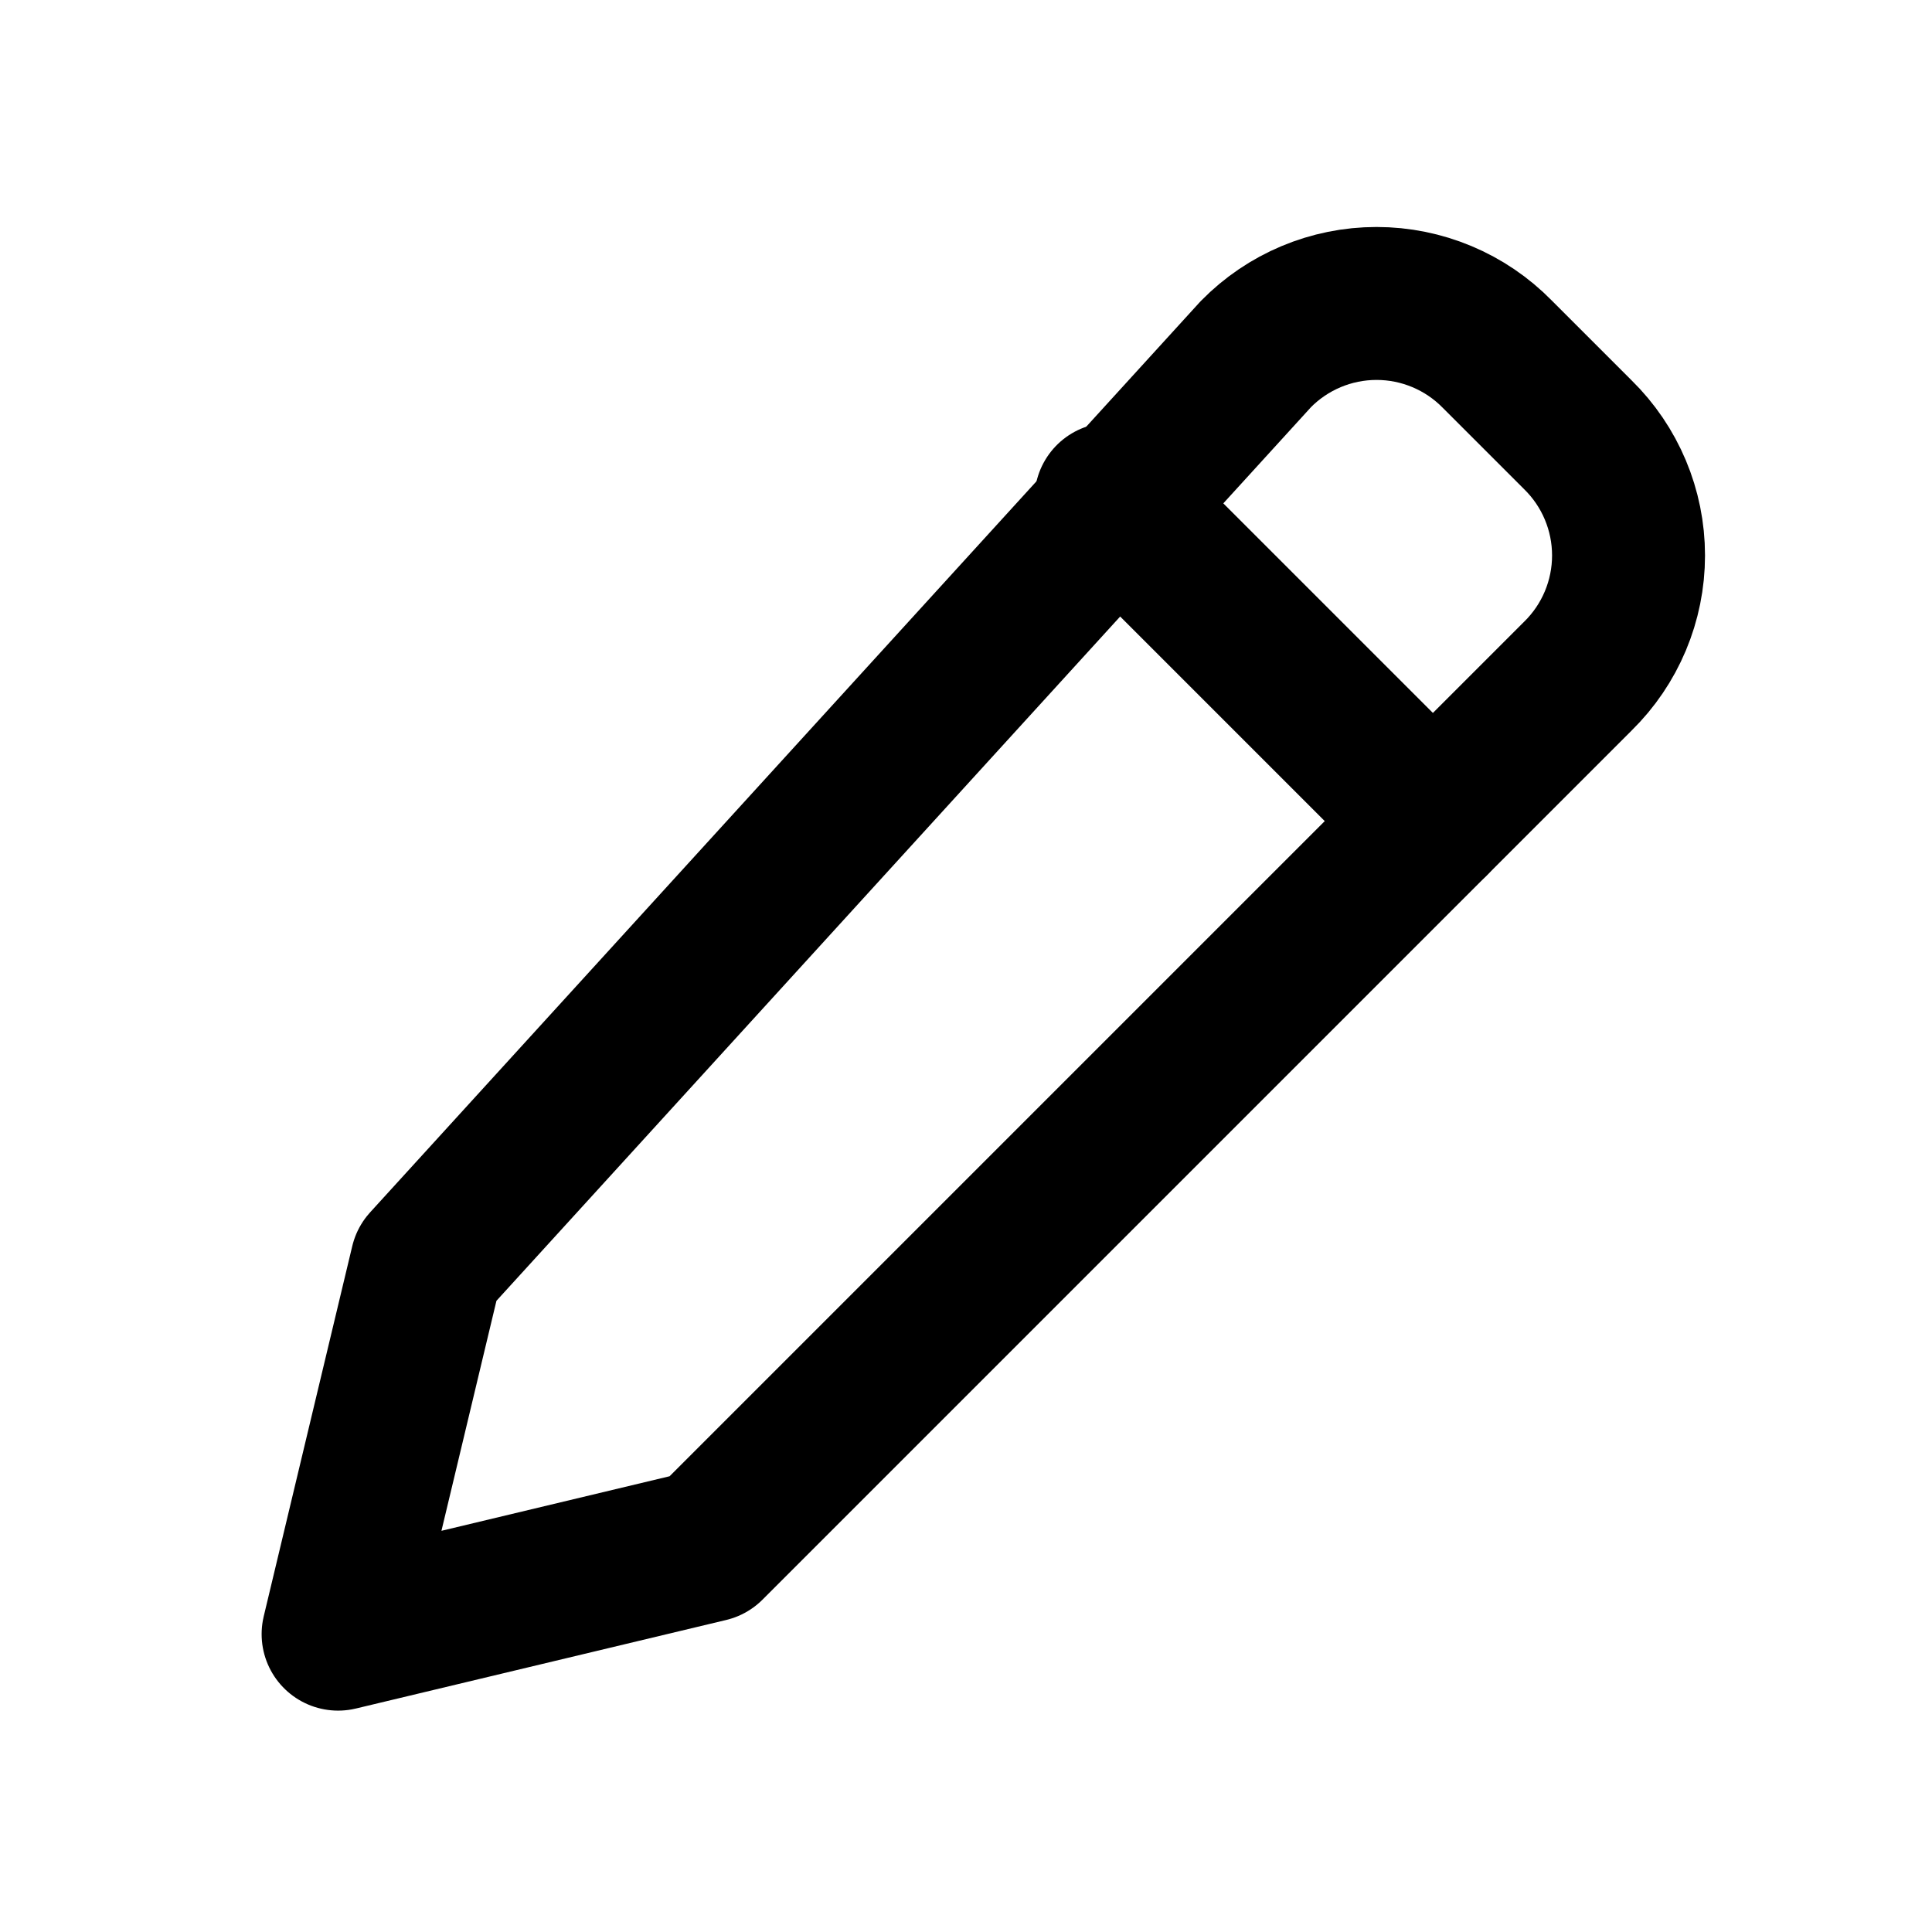
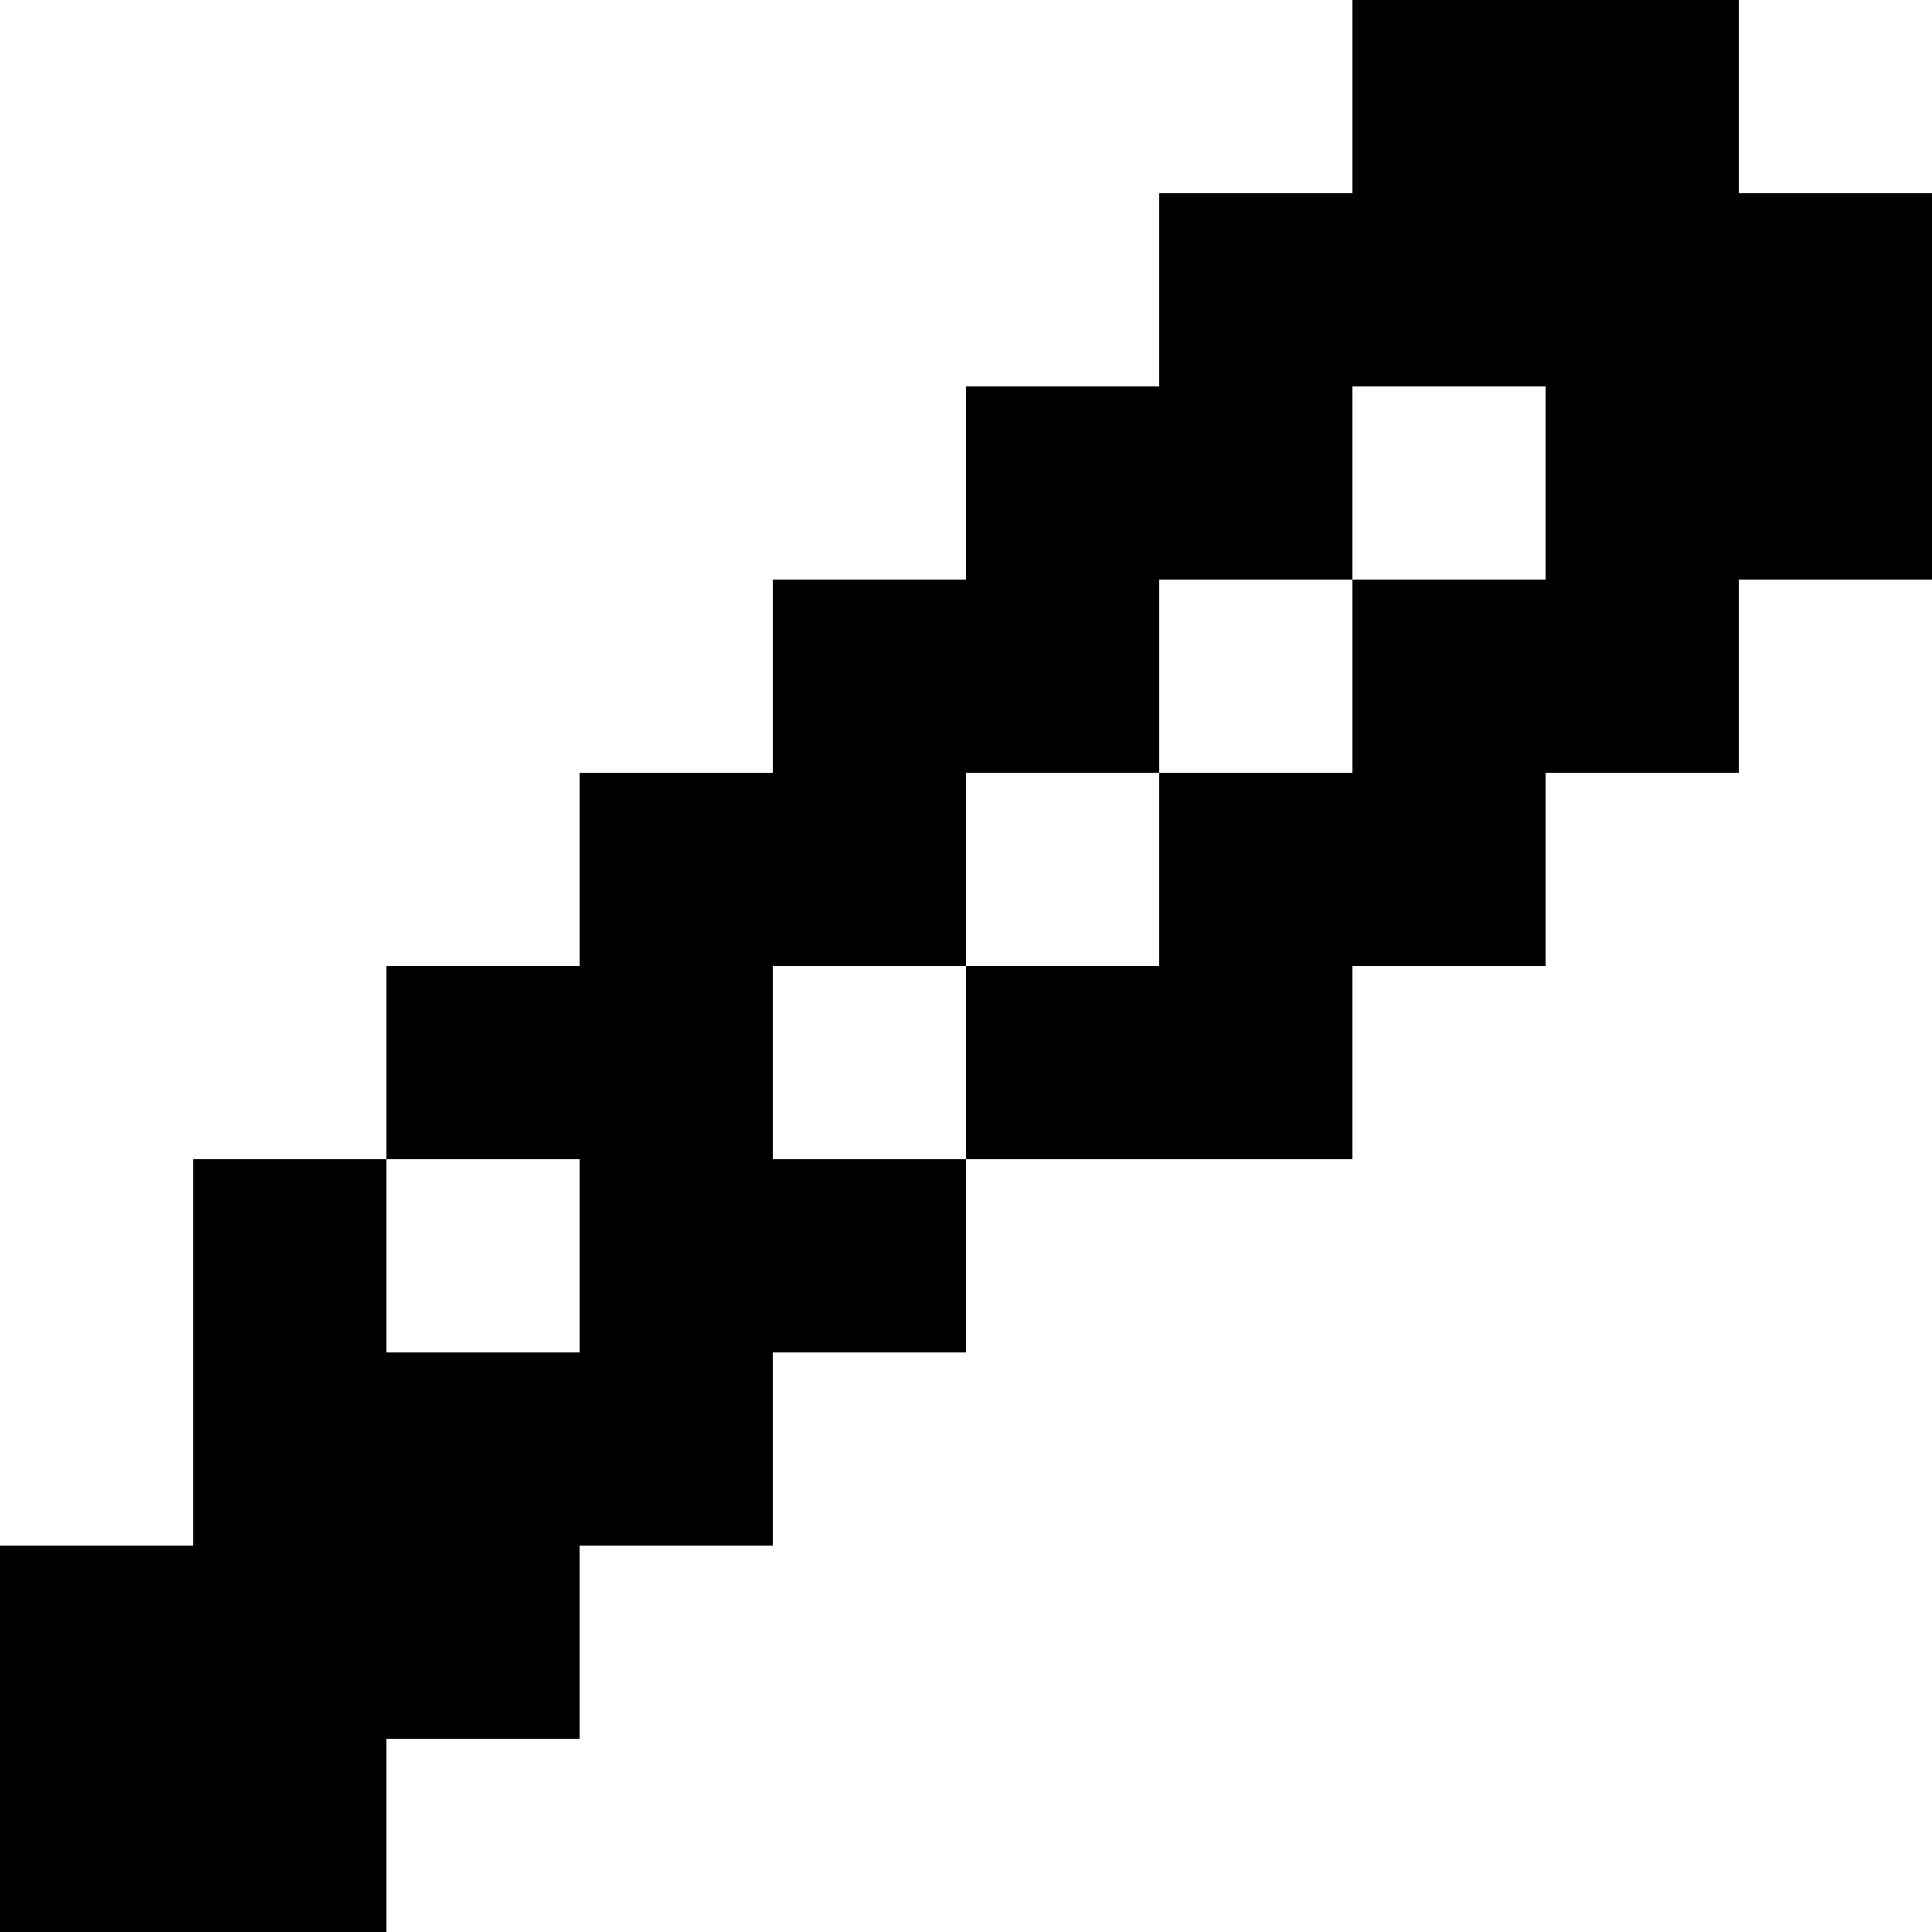
- <svg xmlns="http://www.w3.org/2000/svg" viewBox="0 0 24 24" fill="none" stroke="#000" stroke-width="1.9" stroke-linecap="round" stroke-linejoin="round">
-   <path d="M15.6 4.4a2.1 2.1 0 0 1 3 0l1 1a2.1 2.1 0 0 1 0 3L8.8 19.2l-4.6 1.1 1.1-4.6z" />
-   <path d="m13.8 6.2 4 4" />
+ <svg xmlns="http://www.w3.org/2000/svg" viewBox="0 0 10 10" shape-rendering="crispEdges">
+   <rect x="7" y="0" width="2" height="1" />
+   <rect x="6" y="1" width="4" height="1" />
+   <rect x="5" y="2" width="2" height="1" />
+   <rect x="8" y="2" width="2" height="1" />
+   <rect x="4" y="3" width="2" height="1" />
+   <rect x="7" y="3" width="2" height="1" />
+   <rect x="3" y="4" width="2" height="1" />
+   <rect x="6" y="4" width="2" height="1" />
+   <rect x="2" y="5" width="2" height="1" />
+   <rect x="5" y="5" width="2" height="1" />
+   <rect x="1" y="6" width="1" height="1" />
+   <rect x="3" y="6" width="2" height="1" />
+   <rect x="1" y="7" width="3" height="1" />
+   <rect x="0" y="8" width="3" height="1" />
+   <rect x="0" y="9" width="2" height="1" />
</svg>
